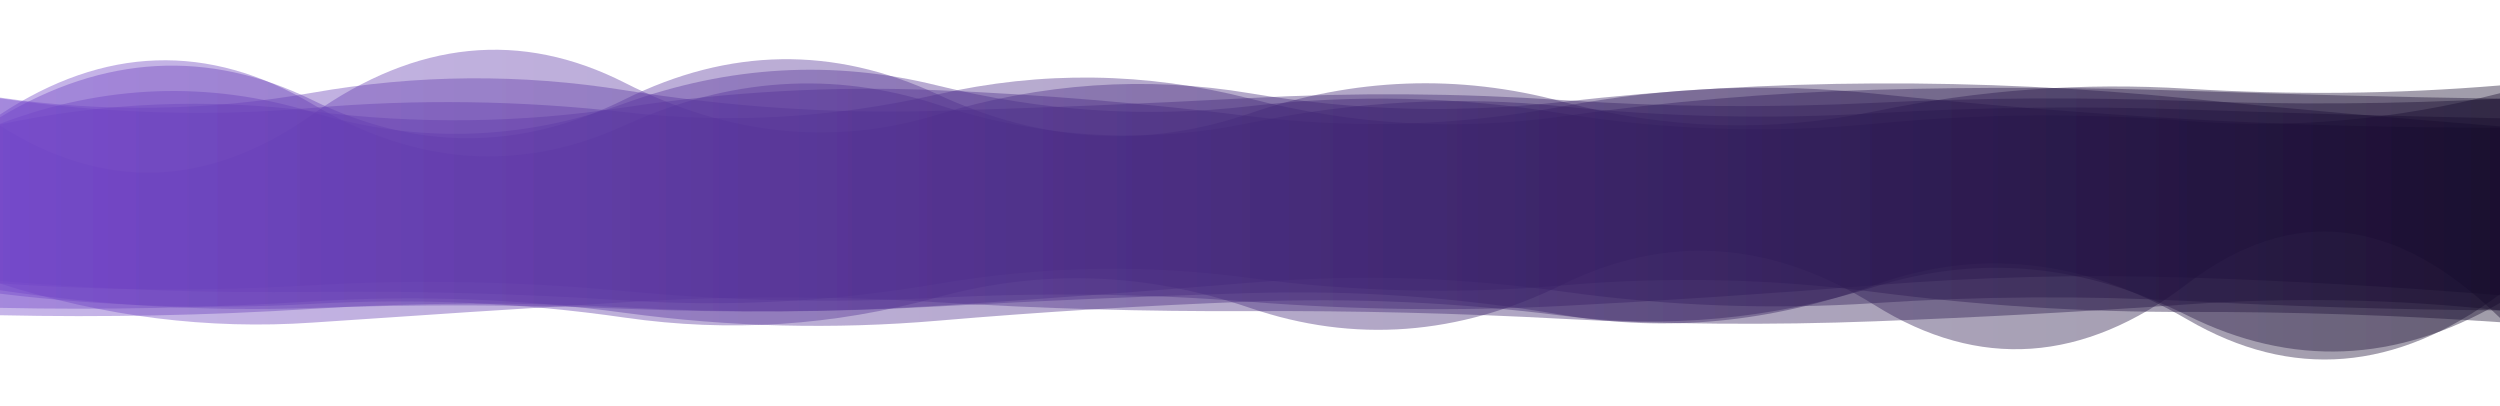
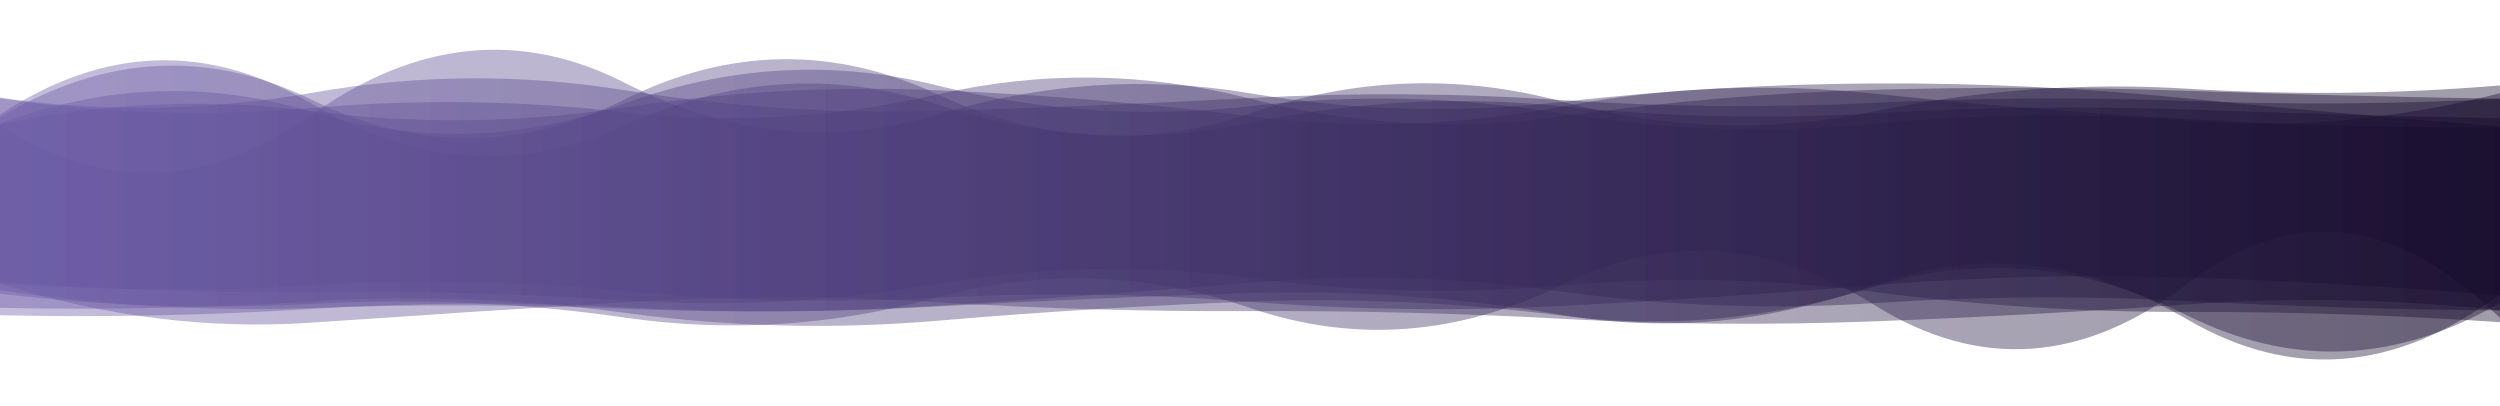
<svg xmlns="http://www.w3.org/2000/svg" style="margin: auto; background: none; display: block; z-index: 1; position: relative; shape-rendering: auto;" width="1412" height="229" preserveAspectRatio="xMidYMid" viewBox="0 0 1412 229">
  <g transform="">
    <linearGradient id="lg-0.9280749242696287" x1="0" x2="1" y1="0" y2="0">
-       <stop stop-color="#7245c9" offset="0" />
+       <stop stop-color="#6c5ba7" offset="0" />
      <stop stop-color="#130829" offset="1" />
    </linearGradient>
    <path d="M 0 0 M 0 158.775 Q 88.25 165.974 176.5 164.929 T 353 169.669 T 529.5 160.321 T 706 157.024 T 882.5 161.201 T 1059 164.962 T 1235.5 176.184 T 1412 181.983 L 1412 71.352 Q 1323.75 64.492 1235.5 55.59 T 1059 47.126 T 882.5 57.534 T 706 52.681 T 529.5 64.758 T 353 46.812 T 176.5 64.549 T 0 70.876 Z" fill="url(#lg-0.9280749242696287)" opacity="0.4">
      <animate attributeName="d" dur="7.692s" repeatCount="indefinite" keyTimes="0;0.333;0.667;1" calcmod="spline" keySplines="0.2 0 0.2 1;0.2 0 0.2 1;0.2 0 0.2 1" begin="0s" values="M0 0M 0 169.231Q 88.25 182.537 176.5 182.32T 353 176.746T 529.5 159.596T 706 167.646T 882.5 171.036T 1059 160.541T 1235.5 161.461T 1412 168.427L 1412 56.455Q 1323.75 70.071 1235.5 69.39T 1059 60.687T 882.5 72.263T 706 49.475T 529.5 68.568T 353 57.109T 176.5 69.702T 0 73.038Z;M0 0M 0 157.972Q 88.25 164.702 176.5 163.594T 353 169.126T 529.5 160.377T 706 156.208T 882.5 160.445T 1059 165.301T 1235.5 177.315T 1412 183.024L 1412 72.495Q 1323.75 64.064 1235.5 54.53T 1059 46.084T 882.5 56.403T 706 52.927T 529.5 64.466T 353 46.021T 176.5 64.153T 0 70.71Z;M0 0M 0 175.175Q 88.25 172.306 176.5 170.92T 353 162.291T 529.5 159.736T 706 171T 882.5 162.606T 1059 174.043T 1235.5 180.816T 1412 176.451L 1412 55.743Q 1323.75 66.962 1235.5 63.796T 1059 60.059T 882.5 46.881T 706 57.219T 529.5 69.121T 353 52.29T 176.5 63.698T 0 67.637Z;M0 0M 0 169.231Q 88.25 182.537 176.5 182.32T 353 176.746T 529.5 159.596T 706 167.646T 882.5 171.036T 1059 160.541T 1235.5 161.461T 1412 168.427L 1412 56.455Q 1323.75 70.071 1235.5 69.39T 1059 60.687T 882.5 72.263T 706 49.475T 529.5 68.568T 353 57.109T 176.5 69.702T 0 73.038Z" />
    </path>
    <path d="M 0 0 M 0 160.049 Q 88.25 166.294 176.5 161.156 T 353 164.415 T 529.5 168.186 T 706 170.455 T 882.5 172.785 T 1059 161.076 T 1235.5 156.76 T 1412 166.772 L 1412 52.656 Q 1323.75 75.249 1235.5 68.313 T 1059 69.891 T 882.5 64.059 T 706 59.951 T 529.5 48.299 T 353 58.29 T 176.5 63.351 T 0 69.901 Z" fill="url(#lg-0.9280749242696287)" opacity="0.4">
      <animate attributeName="d" dur="7.692s" repeatCount="indefinite" keyTimes="0;0.333;0.667;1" calcmod="spline" keySplines="0.2 0 0.2 1;0.2 0 0.2 1;0.2 0 0.2 1" begin="-1.099s" values="M0 0M 0 157.265Q 88.25 167.721 176.5 157.958T 353 177.377T 529.5 159.968T 706 170.68T 882.5 155.965T 1059 160.883T 1235.5 180.608T 1412 172.35L 1412 63.52Q 1323.75 66.82 1235.5 60.752T 1059 67.895T 882.5 52.955T 706 61.055T 529.5 50.435T 353 66.581T 176.5 63.38T 0 62.955Z;M0 0M 0 158.911Q 88.25 162.759 176.5 157.879T 353 160.444T 529.5 167.755T 706 176.233T 882.5 182.161T 1059 160.685T 1235.5 155.81T 1412 158.692L 1412 48.347Q 1323.75 78.31 1235.5 72.288T 1059 72.773T 882.5 70.461T 706 57.257T 529.5 46.886T 353 63.578T 176.5 71.051T 0 68.084Z;M0 0M 0 162.101Q 88.25 172.67 176.5 167.069T 353 171.577T 529.5 168.962T 706 160.033T 882.5 155.868T 1059 161.782T 1235.5 158.472T 1412 181.347L 1412 60.43Q 1323.75 69.727 1235.5 61.142T 1059 64.693T 882.5 52.51T 706 64.811T 529.5 50.846T 353 48.751T 176.5 49.46T 0 73.179Z;M0 0M 0 157.265Q 88.25 167.721 176.5 157.958T 353 177.377T 529.5 159.968T 706 170.68T 882.5 155.965T 1059 160.883T 1235.5 180.608T 1412 172.35L 1412 63.52Q 1323.75 66.82 1235.5 60.752T 1059 67.895T 882.5 52.955T 706 61.055T 529.5 50.435T 353 66.581T 176.5 63.38T 0 62.955Z" />
    </path>
    <path d="M 0 0 M 0 178.044 Q 88.25 179.985 176.5 174.45 T 353 173.661 T 529.5 172.699 T 706 159.663 T 882.5 164.658 T 1059 171.18 T 1235.5 170.006 T 1412 175.315 L 1412 55.754 Q 1323.75 60.345 1235.5 57.021 T 1059 58.075 T 882.5 56.53 T 706 55.369 T 529.5 62.643 T 353 50.986 T 176.5 52.369 T 0 55.128 Z" fill="url(#lg-0.9280749242696287)" opacity="0.4">
      <animate attributeName="d" dur="7.692s" repeatCount="indefinite" keyTimes="0;0.333;0.667;1" calcmod="spline" keySplines="0.2 0 0.2 1;0.2 0 0.2 1;0.2 0 0.2 1" begin="-2.198s" values="M0 0M 0 176.107Q 88.25 161.353 176.5 159.012T 353 178.253T 529.5 172.648T 706 164.846T 882.5 162.07T 1059 161.225T 1235.5 170.399T 1412 167.13L 1412 53.275Q 1323.75 55.095 1235.5 55.05T 1059 53.881T 882.5 46.968T 706 52.895T 529.5 60.167T 353 58.395T 176.5 62.607T 0 71.34Z;M0 0M 0 169.79Q 88.25 184.001 176.5 175.878T 353 176.108T 529.5 156.26T 706 164.362T 882.5 161.308T 1059 168.779T 1235.5 163.31T 1412 174.066L 1412 64.837Q 1323.75 66.101 1235.5 60.104T 1059 57.622T 882.5 64.185T 706 71.139T 529.5 56.991T 353 49.358T 176.5 59.4T 0 70.52Z;M0 0M 0 180.314Q 88.25 178.881 176.5 174.057T 353 172.988T 529.5 177.219T 706 158.371T 882.5 165.579T 1059 171.84T 1235.5 171.847T 1412 175.659L 1412 53.257Q 1323.75 58.762 1235.5 56.173T 1059 58.2T 882.5 54.425T 706 51.033T 529.5 64.197T 353 51.434T 176.5 50.436T 0 50.897Z;M0 0M 0 176.107Q 88.25 161.353 176.5 159.012T 353 178.253T 529.5 172.648T 706 164.846T 882.5 162.07T 1059 161.225T 1235.5 170.399T 1412 167.13L 1412 53.275Q 1323.75 55.095 1235.5 55.05T 1059 53.881T 882.5 46.968T 706 52.895T 529.5 60.167T 353 58.395T 176.5 62.607T 0 71.34Z" />
    </path>
    <path d="M 0 0 M 0 163.925 Q 88.25 177.065 176.5 173.929 T 353 174.4 T 529.5 173.099 T 706 165.525 T 882.5 177.862 T 1059 160.958 T 1235.5 180.481 T 1412 166.153 L 1412 55.738 Q 1323.75 54.339 1235.5 51.291 T 1059 50.699 T 882.5 65.698 T 706 55.705 T 529.5 53.311 T 353 63.389 T 176.5 60.931 T 0 55.515 Z" fill="url(#lg-0.9280749242696287)" opacity="0.4">
      <animate attributeName="d" dur="7.692s" repeatCount="indefinite" keyTimes="0;0.333;0.667;1" calcmod="spline" keySplines="0.2 0 0.2 1;0.2 0 0.2 1;0.2 0 0.2 1" begin="-3.297s" values="M0 0M 0 170.61Q 88.25 181.304 176.5 176.006T 353 162.91T 529.5 157.73T 706 181.661T 882.5 181.869T 1059 173.477T 1235.5 177.483T 1412 155.777L 1412 63.922Q 1323.75 73.99 1235.5 67.973T 1059 66.478T 882.5 64.66T 706 61.195T 529.5 63.525T 353 50.468T 176.5 53.589T 0 70.652Z;M0 0M 0 182.725Q 88.25 176.862 176.5 167.08T 353 172.149T 529.5 158.077T 706 156.166T 882.5 181.659T 1059 160.297T 1235.5 182.441T 1412 174.941L 1412 45.901Q 1323.75 68.415 1235.5 61.892T 1059 62.586T 882.5 49.117T 706 46.33T 529.5 68.604T 353 55.368T 176.5 55.99T 0 67.367Z;M0 0M 0 162.119Q 88.25 175.92 176.5 173.367T 353 177.504T 529.5 177.252T 706 161.166T 882.5 176.78T 1059 157.576T 1235.5 181.291T 1412 168.956L 1412 53.527Q 1323.75 49.03 1235.5 46.784T 1059 46.437T 882.5 65.978T 706 54.221T 529.5 50.552T 353 66.88T 176.5 62.914T 0 51.425Z;M0 0M 0 170.61Q 88.25 181.304 176.5 176.006T 353 162.91T 529.5 157.73T 706 181.661T 882.5 181.869T 1059 173.477T 1235.5 177.483T 1412 155.777L 1412 63.922Q 1323.75 73.99 1235.5 67.973T 1059 66.478T 882.5 64.66T 706 61.195T 529.5 63.525T 353 50.468T 176.5 53.589T 0 70.652Z" />
    </path>
    <path d="M 0 0 M 0 160.15 Q 88.25 188.29 176.5 182.204 T 353 170.684 T 529.5 170.699 T 706 175.724 T 882.5 180.07 T 1059 181.476 T 1235.5 171.9 T 1412 175.291 L 1412 72.068 Q 1323.75 72.294 1235.5 67.26 T 1059 52.901 T 882.5 60.118 T 706 65.66 T 529.5 50.937 T 353 60.633 T 176.5 62.817 T 0 70.269 Z" fill="url(#lg-0.9280749242696287)" opacity="0.4">
      <animate attributeName="d" dur="7.692s" repeatCount="indefinite" keyTimes="0;0.333;0.667;1" calcmod="spline" keySplines="0.2 0 0.2 1;0.2 0 0.2 1;0.2 0 0.2 1" begin="-4.396s" values="M0 0M 0 158.253Q 88.25 190.558 176.5 181.867T 353 168.987T 529.5 167.078T 706 177.927T 882.5 180.899T 1059 181.654T 1235.5 171.371T 1412 175.78L 1412 71.67Q 1323.75 75.54 1235.5 72.966T 1059 52.916T 882.5 54.203T 706 61.546T 529.5 46.875T 353 61.713T 176.5 60.328T 0 71.566Z;M0 0M 0 167.941Q 88.25 161.672 176.5 156.555T 353 160.821T 529.5 158.999T 706 175.94T 882.5 174.773T 1059 167.708T 1235.5 174.156T 1412 172.203L 1412 71.417Q 1323.75 64.452 1235.5 54.945T 1059 51.174T 882.5 69.286T 706 52.778T 529.5 66.022T 353 68.915T 176.5 53.596T 0 64.631Z;M0 0M 0 163.547Q 88.25 184.229 176.5 182.807T 353 173.723T 529.5 177.184T 706 171.777T 882.5 178.584T 1059 181.159T 1235.5 172.846T 1412 174.415L 1412 72.781Q 1323.75 66.48 1235.5 57.041T 1059 52.874T 882.5 70.71T 706 73.029T 529.5 58.211T 353 58.699T 176.5 67.274T 0 67.945Z;M0 0M 0 158.253Q 88.25 190.558 176.5 181.867T 353 168.987T 529.5 167.078T 706 177.927T 882.5 180.899T 1059 181.654T 1235.5 171.371T 1412 175.78L 1412 71.67Q 1323.75 75.54 1235.5 72.966T 1059 52.916T 882.5 54.203T 706 61.546T 529.5 46.875T 353 61.713T 176.5 60.328T 0 71.566Z" />
    </path>
    <path d="M 0 0 M 0 173.873 Q 88.25 175.755 176.5 170.259 T 353 176.719 T 529.5 181.149 T 706 170.339 T 882.5 178.306 T 1059 161.906 T 1235.5 178.222 T 1412 171.071 L 1412 48.248 Q 1323.75 55.612 1235.5 50.109 T 1059 62.864 T 882.5 57.433 T 706 64.021 T 529.5 53.274 T 353 56.047 T 176.5 56.538 T 0 66.235 Z" fill="url(#lg-0.9280749242696287)" opacity="0.4">
      <animate attributeName="d" dur="7.692s" repeatCount="indefinite" keyTimes="0;0.333;0.667;1" calcmod="spline" keySplines="0.2 0 0.2 1;0.2 0 0.2 1;0.2 0 0.2 1" begin="-5.495s" values="M0 0M 0 174.917Q 88.25 175.029 176.5 169.423T 353 178.259T 529.5 181.879T 706 170.538T 882.5 178.96T 1059 162.096T 1235.5 178.592T 1412 170.624L 1412 47.379Q 1323.75 55.512 1235.5 50.2T 1059 62.867T 882.5 57.162T 706 63.67T 529.5 53.068T 353 54.878T 176.5 55.616T 0 66.301Z;M0 0M 0 160.156Q 88.25 185.3 176.5 181.243T 353 156.476T 529.5 171.55T 706 167.72T 882.5 169.709T 1059 159.409T 1235.5 173.359T 1412 176.941L 1412 59.67Q 1323.75 56.934 1235.5 48.912T 1059 62.814T 882.5 60.993T 706 68.631T 529.5 55.991T 353 71.414T 176.5 68.651T 0 65.378Z;M0 0M 0 168.69Q 88.25 184.096 176.5 176.703T 353 160.796T 529.5 171.75T 706 162.842T 882.5 168.025T 1059 178.553T 1235.5 163.095T 1412 170.586L 1412 56.912Q 1323.75 59.541 1235.5 50.677T 1059 59.385T 882.5 54.274T 706 60.633T 529.5 62.892T 353 51.103T 176.5 71.726T 0 58.135Z;M0 0M 0 174.917Q 88.25 175.029 176.5 169.423T 353 178.259T 529.5 181.879T 706 170.538T 882.5 178.96T 1059 162.096T 1235.5 178.592T 1412 170.624L 1412 47.379Q 1323.75 55.512 1235.5 50.2T 1059 62.867T 882.5 57.162T 706 63.67T 529.5 53.068T 353 54.878T 176.5 55.616T 0 66.301Z" />
    </path>
    <path d="M 0 0 M 0 165.865 Q 88.25 176.596 176.5 171.636 T 353 179.401 T 529.5 167.932 T 706 173.912 T 882.5 160.712 T 1059 172.442 T 1235.5 160.211 T 1412 179.566 L 1412 66.819 Q 1323.75 64.95 1235.5 61.859 T 1059 63.956 T 882.5 60.073 T 706 69.38 T 529.5 59.05 T 353 70.737 T 176.5 58.806 T 0 64.704 Z" fill="url(#lg-0.9280749242696287)" opacity="0.4">
      <animate attributeName="d" dur="7.692s" repeatCount="indefinite" keyTimes="0;0.333;0.667;1" calcmod="spline" keySplines="0.2 0 0.2 1;0.2 0 0.2 1;0.2 0 0.2 1" begin="-6.593s" values="M0 0M 0 171.709Q 88.25 182.028 176.5 172.856T 353 181.339T 529.5 175.477T 706 175.769T 882.5 157T 1059 174.639T 1235.5 157.701T 1412 179.434L 1412 60.687Q 1323.75 70.789 1235.5 70.702T 1059 62.723T 882.5 69.879T 706 66.688T 529.5 57.716T 353 72.228T 176.5 52.969T 0 57.357Z;M0 0M 0 160.014Q 88.25 171.156 176.5 170.413T 353 177.462T 529.5 160.378T 706 172.053T 882.5 164.429T 1059 170.241T 1235.5 162.724T 1412 179.698L 1412 72.958Q 1323.75 59.104 1235.5 53.005T 1059 65.19T 882.5 50.256T 706 72.076T 529.5 60.386T 353 69.243T 176.5 64.651T 0 72.061Z;M0 0M 0 177.719Q 88.25 180.388 176.5 171.54T 353 161.017T 529.5 157.42T 706 159.887T 882.5 176.687T 1059 176.882T 1235.5 180.335T 1412 160.537L 1412 59.033Q 1323.75 62.787 1235.5 53.889T 1059 67.395T 882.5 56.547T 706 54.302T 529.5 58.519T 353 65.395T 176.5 51.103T 0 62.11Z;M0 0M 0 171.709Q 88.25 182.028 176.5 172.856T 353 181.339T 529.5 175.477T 706 175.769T 882.5 157T 1059 174.639T 1235.5 157.701T 1412 179.434L 1412 60.687Q 1323.75 70.789 1235.5 70.702T 1059 62.723T 882.5 69.879T 706 66.688T 529.5 57.716T 353 72.228T 176.5 52.969T 0 57.357Z" />
    </path>
  </g>
</svg>
